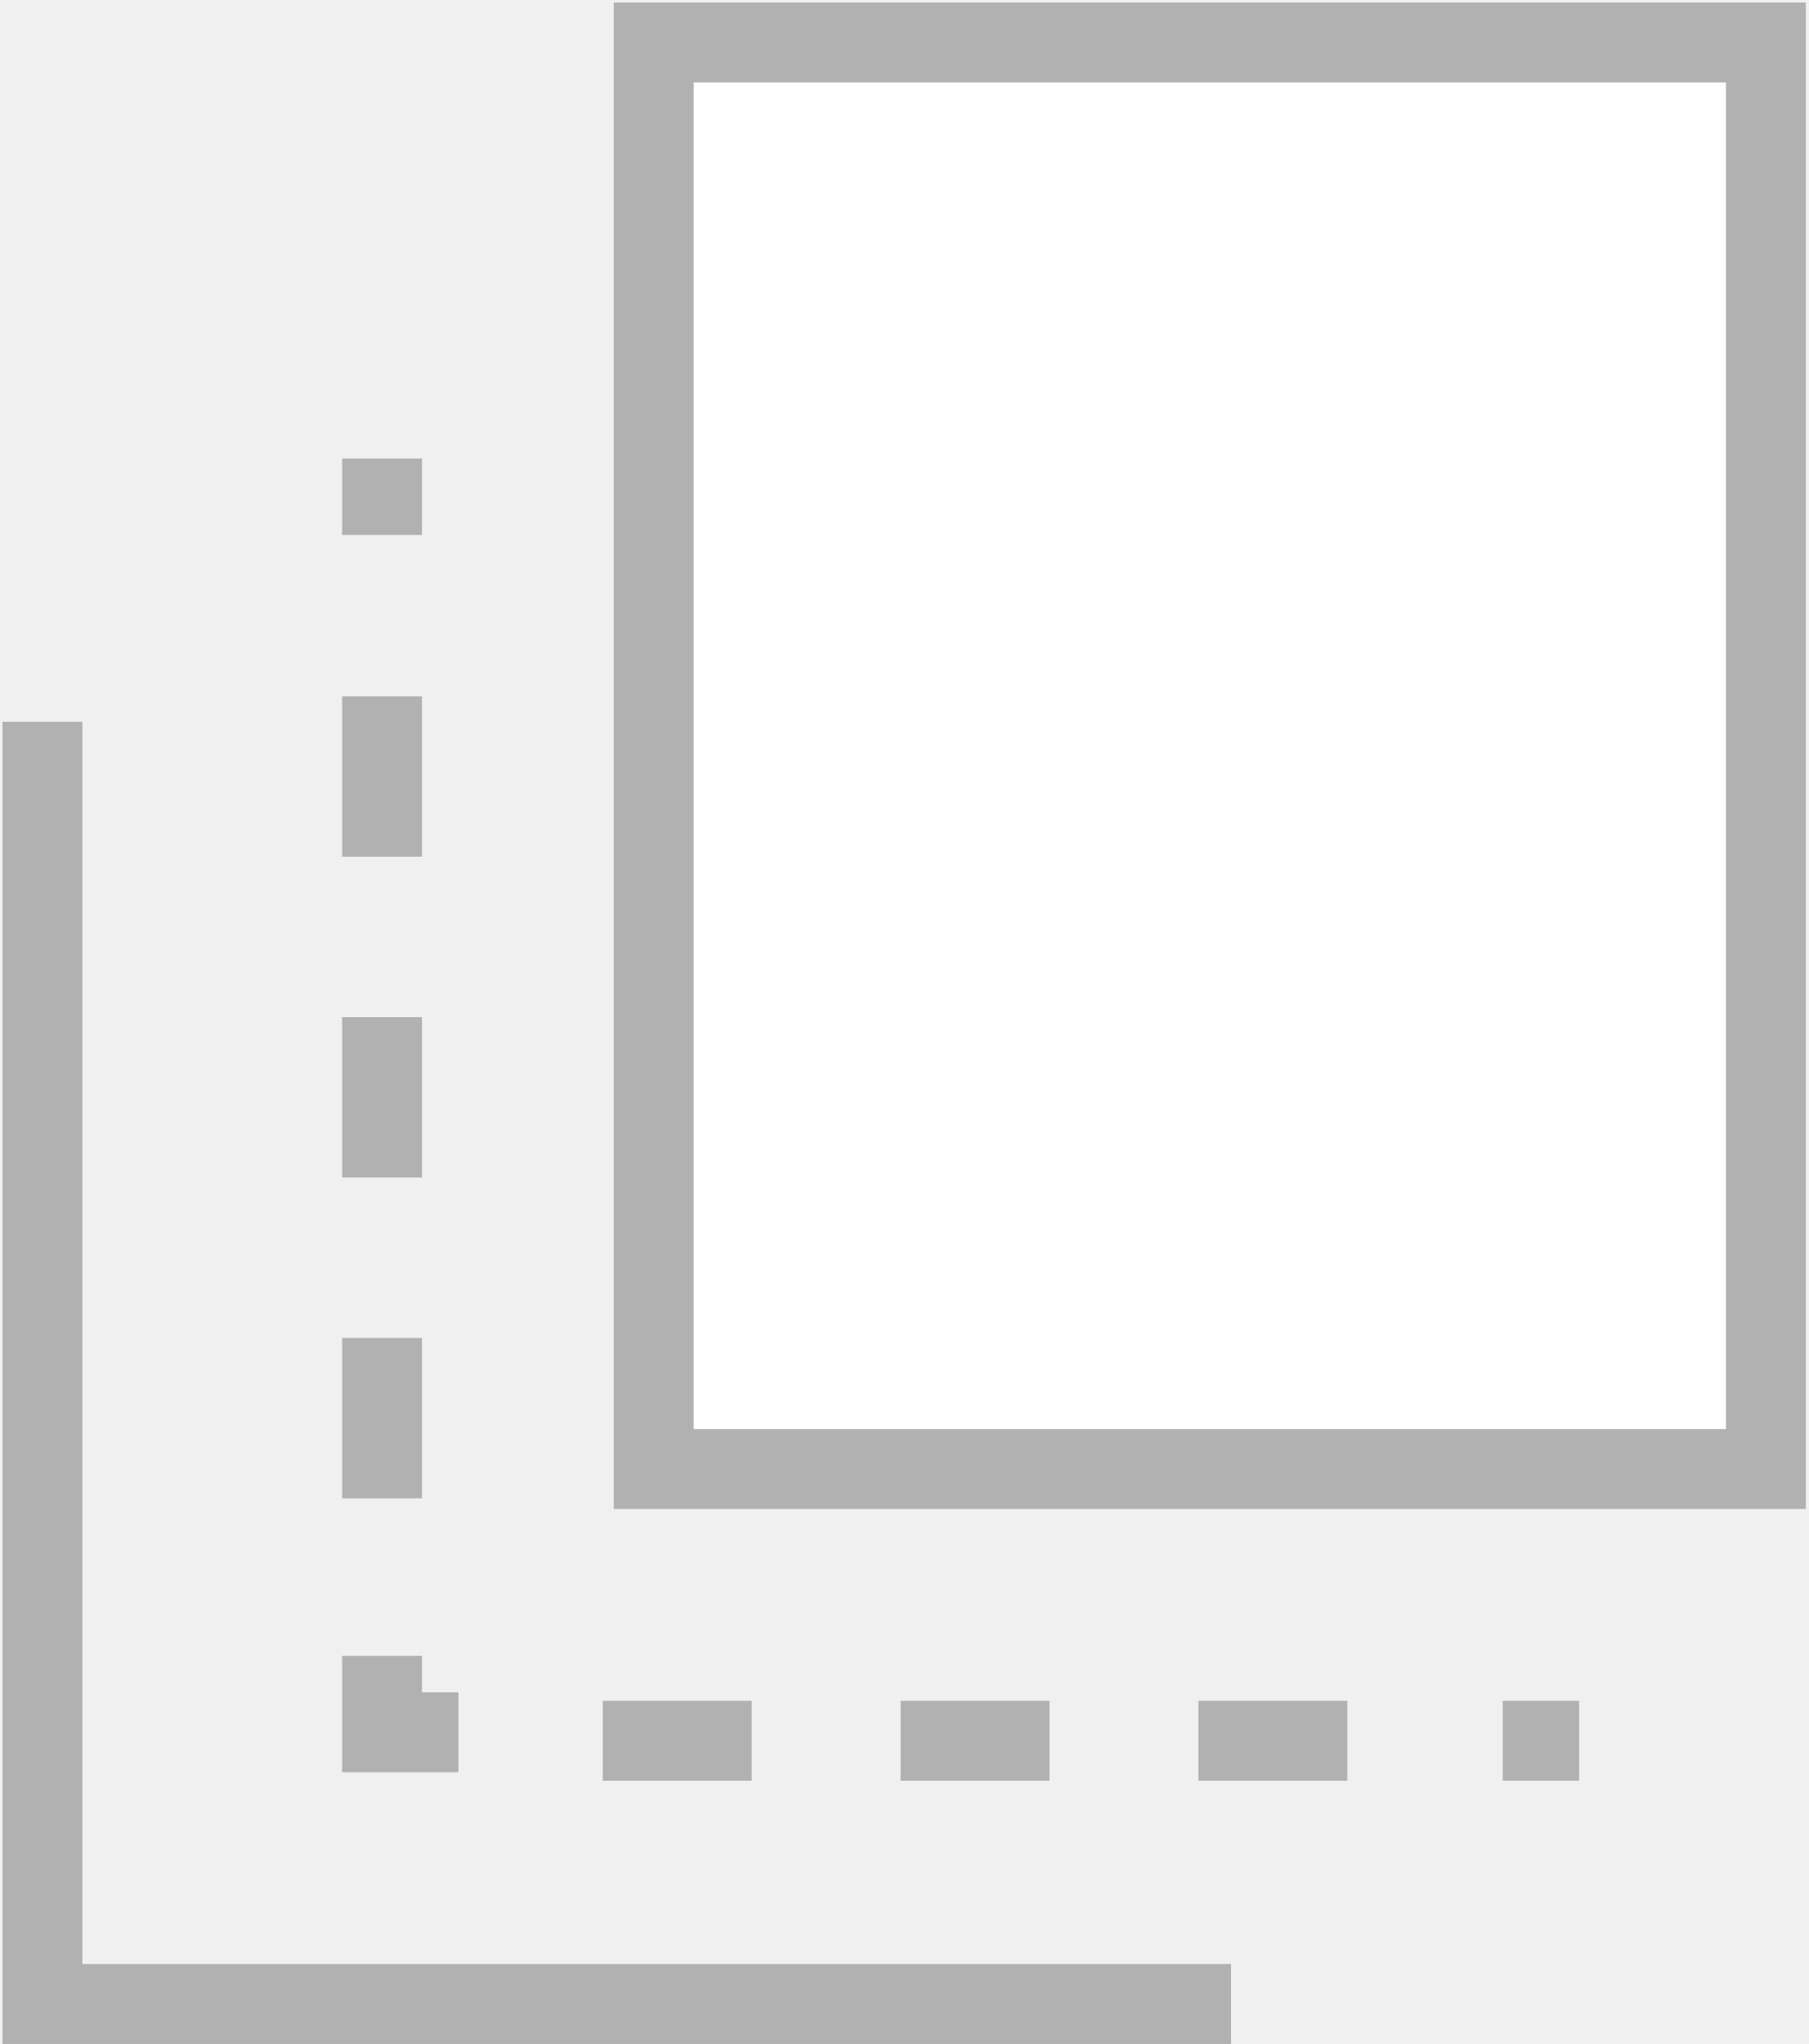
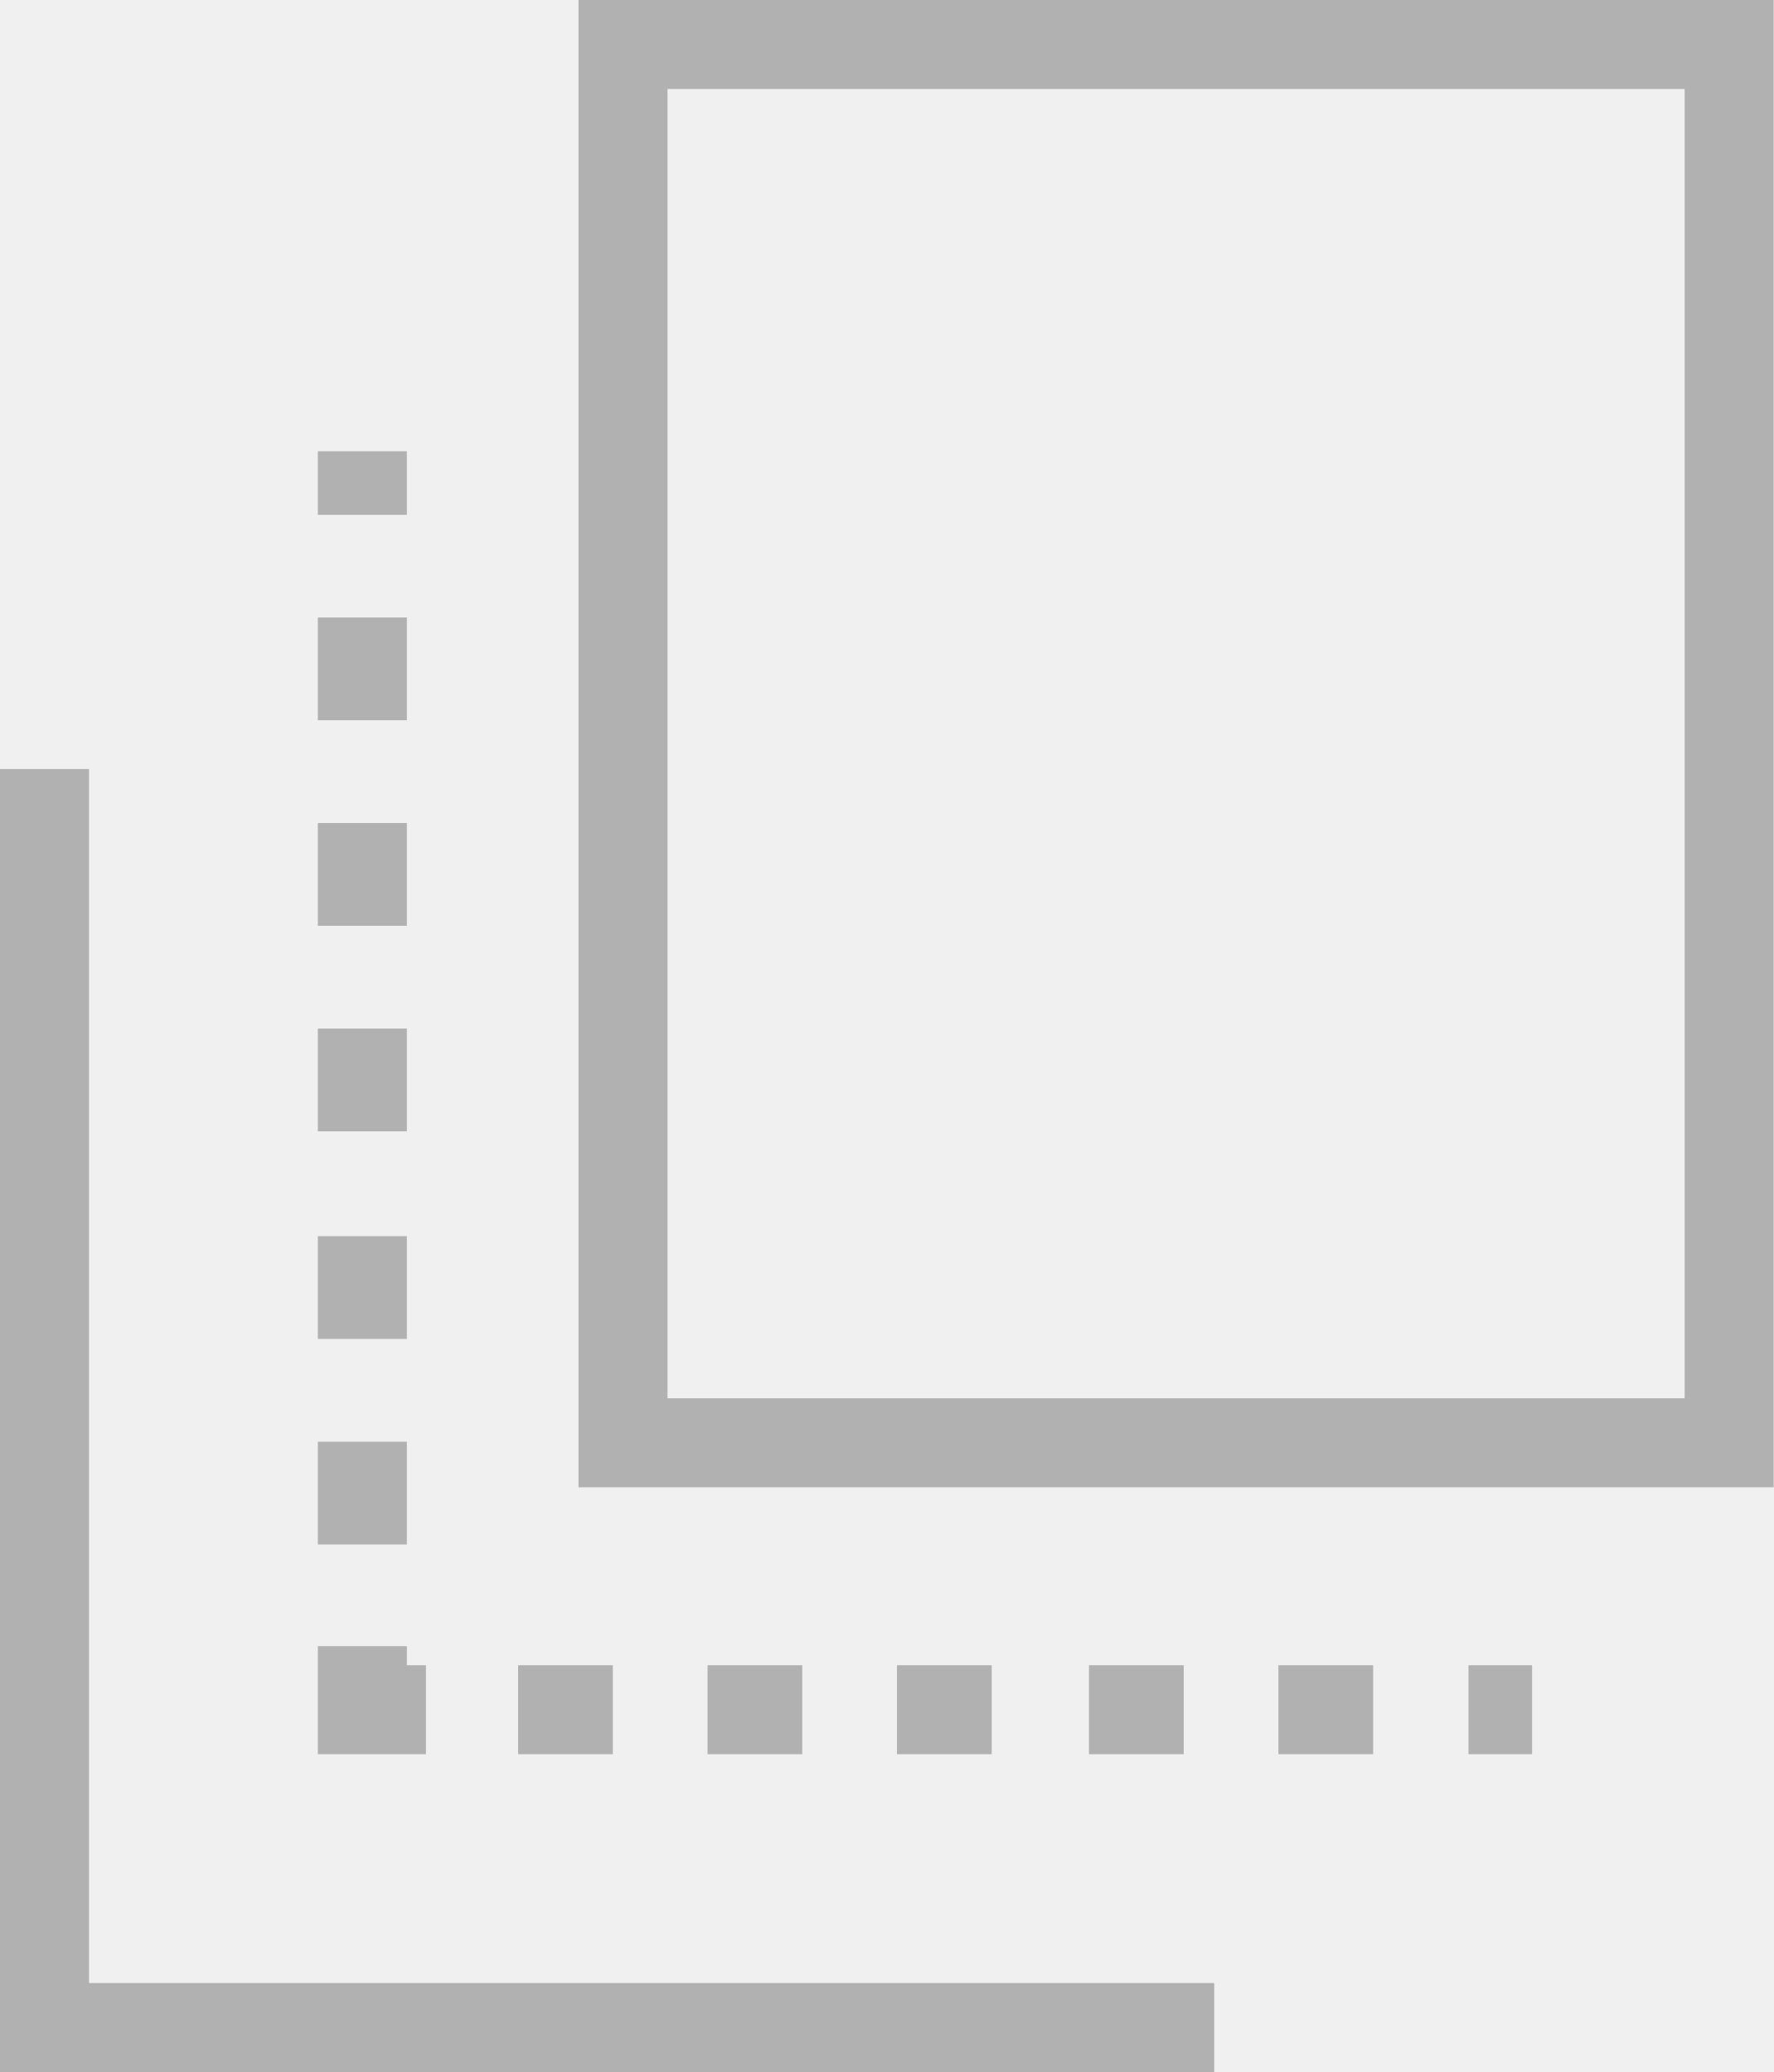
- <svg xmlns="http://www.w3.org/2000/svg" version="1.1" id="Ebene_1" x="0px" y="0px" width="21.3px" height="24.071px" viewBox="0 0 21.3 24.071" enable-background="new 0 0 21.3 24.071" xml:space="preserve">
-   <rect x="7.7" y="0.5" fill="#FFFFFF" width="13.1" height="16.8" />
-   <polygon fill="none" stroke="#B2B1B1" stroke-width="0.941" points="7.7,17.3 7.7,17.3 20.8,17.3 20.8,0.5 7.7,0.5 " />
-   <rect fill="none" width="21.3" height="24" />
-   <line fill="none" stroke="#B2B1B1" stroke-width="0.941" stroke-dasharray="1.889,1.889" x1="4.5" y1="8.2" x2="4.5" y2="18.6" />
-   <line fill="none" stroke="#B2B1B1" stroke-width="0.941" stroke-dasharray="1.754,1.754" x1="7.1" y1="20.5" x2="16.8" y2="20.5" />
-   <path fill="none" stroke="#B2B1B1" stroke-width="0.941" d="M17.7,20.5h0.9 M4.5,19.5v0.9h0.9 M4.5,5.4v0.9" />
-   <polyline fill="none" stroke="#B2B1B1" stroke-width="0.941" points="0.5,8.5 0.5,23.6 14.5,23.6 " />
-   <rect fill="none" width="21.3" height="24" />
+ <svg xmlns="http://www.w3.org/2000/svg" version="1.1" id="Ebene_1" x="0px" y="0px" width="27.9px" height="32.6px" viewBox="0 0 27.9 32.6" enable-background="new 0 0 27.9 32.6" xml:space="preserve">
+   <polygon fill="none" stroke="#B2B1B1" stroke-width="1.4" points="9.8,22.7 9.8,22.7 27.2,22.7 27.2,0.7 9.8,0.7 " />
+   <g>
+     <g>
+       <line fill="none" stroke="#B2B1B1" stroke-width="1.4" x1="24.1" y1="26.9" x2="23.1" y2="26.9" />
+       <line fill="none" stroke="#B2B1B1" stroke-width="1.4" stroke-dasharray="1.49,1.49,1.49,1.49" x1="21.6" y1="26.9" x2="16.4" y2="26.9" />
+       <line fill="none" stroke="#B2B1B1" stroke-width="1.4" stroke-dasharray="1.49,1.49,1.49,1.49,1.49,1.49" x1="15.6" y1="26.9" x2="7.4" y2="26.9" />
+       <polyline fill="none" stroke="#B2B1B1" stroke-width="1.4" points="6.7,26.9 5.7,26.9 5.7,25.9   " />
+       <line fill="none" stroke="#B2B1B1" stroke-width="1.4" stroke-dasharray="1.617,1.617,1.617,1.617" x1="5.7" y1="24.3" x2="5.7" y2="18.6" />
+       <line fill="none" stroke="#B2B1B1" stroke-width="1.4" stroke-dasharray="1.617,1.617,1.617,1.617,1.617,1.617" x1="5.7" y1="17.8" x2="5.7" y2="8.9" />
+       <line fill="none" stroke="#B2B1B1" stroke-width="1.4" x1="5.7" y1="8.1" x2="5.7" y2="7.1" />
+     </g>
+   </g>
+   <polyline fill="none" stroke="#B2B1B1" stroke-width="1.4" points="19.1,31.9 0.7,31.9 0.7,12.1 " />
</svg>
